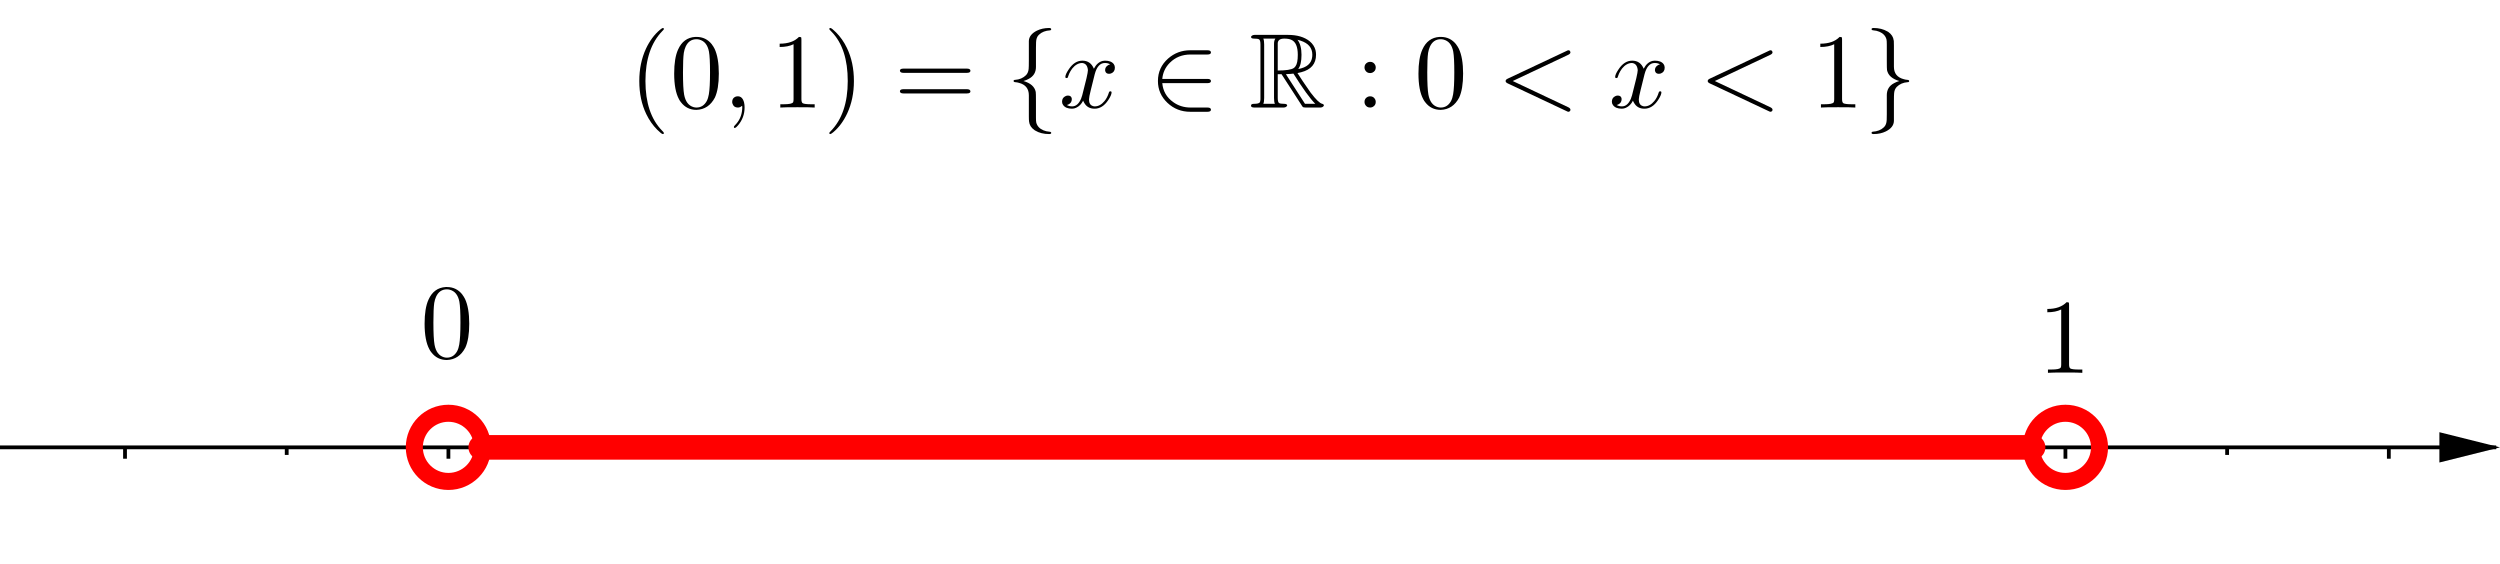
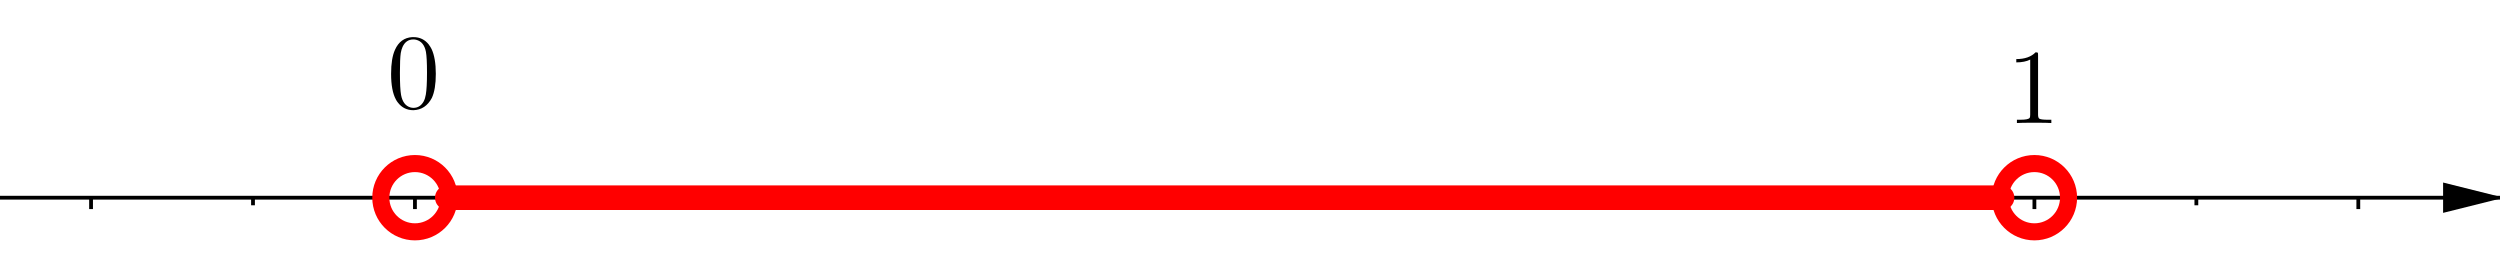
- <svg xmlns="http://www.w3.org/2000/svg" version="1.1" baseProfile="full" width="30.968cm" height="6.981cm" viewBox="0 0 660 148">
+ <svg xmlns="http://www.w3.org/2000/svg" version="1.1" baseProfile="full" width="15.484cm" height="1.64cm" viewBox="0 0 659 69">
  <g stroke-linejoin="miter" stroke-dashoffset="0" stroke-dasharray="none" stroke-width="1" stroke-miterlimit="10.000" stroke-linecap="square">
-     <clipPath id="clip4982eb99-2e5c-4ef2-99fb-91f49a8aff2c">
-       <path d="M 0 0 L 0 149.00 L 661.00 149.00 L 661.00 0 z" />
+     <clipPath id="clip8fba9cb0-867c-4af9-8a87-8071c9483f44">
+       <path d="M 0 0 L 0 70.000 L 661.00 70.000 L 661.00 0 z" />
    </clipPath>
    <g clip-path="url(#clip1)">
      <g stroke-linecap="butt" fill="none" stroke-opacity="1" stroke="#000000">
-         <path d="M 0 117.71 L 659.00 117.71" />
-       </g>
-     </g>
-     <clipPath id="clip9d249f27-8dc0-45c3-a2b5-414fdf1b3e02">
-       <path d="M 0 0 L 0 149.00 L 661.00 149.00 L 661.00 0 z" />
+         <path d="M 0 51.714 L 659.00 51.714" />
+       </g>
+     </g>
+     <clipPath id="clipfd37e98c-f8c8-4a27-ae9e-786d531cca86">
+       <path d="M 0 0 L 0 70.000 L 661.00 70.000 L 661.00 0 z" />
    </clipPath>
    <g clip-path="url(#clip2)">
      <g fill-opacity="1" fill-rule="evenodd" stroke="none" fill="#000000">
-         <path d="M 660.00 117.71 L 644.00 113.71 L 644.00 121.71" />
-       </g>
-     </g>
-     <clipPath id="clipd9c003b8-a217-4294-8ebe-81617b634d59">
-       <path d="M 0 0 L 0 149.00 L 661.00 149.00 L 661.00 0 z" />
+         <path d="M 660.00 51.714 L 644.00 47.714 L 644.00 55.714" />
+       </g>
+     </g>
+     <clipPath id="clip4f26f718-5d1e-470e-b01b-71196bd202fc">
+       <path d="M 0 0 L 0 70.000 L 661.00 70.000 L 661.00 0 z" />
    </clipPath>
    <g clip-path="url(#clip3)">
      <g stroke-linecap="butt" fill="none" stroke-opacity="1" stroke="#000000">
-         <path d="M 33.003 117.71 L 33.003 120.71" />
-       </g>
-     </g>
-     <clipPath id="clipab95db0c-7a4e-411b-b5bf-649292d43ba1">
-       <path d="M 0 0 L 0 149.00 L 661.00 149.00 L 661.00 0 z" />
+         <path d="M 24.003 51.714 L 24.003 54.714" />
+       </g>
+     </g>
+     <clipPath id="clip2ad7374f-4762-410c-a3d2-2c76811885b2">
+       <path d="M 0 0 L 0 70.000 L 661.00 70.000 L 661.00 0 z" />
    </clipPath>
    <g clip-path="url(#clip4)">
      <g stroke-linecap="butt" fill="none" stroke-opacity="1" stroke="#000000">
-         <path d="M -9.686 117.71 L -9.686 119.71" />
-       </g>
-     </g>
-     <clipPath id="clip9884d726-9b4e-439d-bfd9-11c5ac0095be">
-       <path d="M 0 0 L 0 149.00 L 661.00 149.00 L 661.00 0 z" />
+         <path d="M -18.686 51.714 L -18.686 53.714" />
+       </g>
+     </g>
+     <clipPath id="clipb9362296-954a-4012-bc6d-a59cd2270df8">
+       <path d="M 0 0 L 0 70.000 L 661.00 70.000 L 661.00 0 z" />
    </clipPath>
    <g clip-path="url(#clip5)">
      <g stroke-linecap="butt" fill="none" stroke-opacity="1" stroke="#000000">
-         <path d="M 118.38 117.71 L 118.38 120.71" />
-       </g>
-     </g>
-     <clipPath id="clipa6a52e1f-d607-4928-aa1f-46a72ece4865">
-       <path d="M 0 0 L 0 149.00 L 661.00 149.00 L 661.00 0 z" />
+         <path d="M 109.38 51.714 L 109.38 54.714" />
+       </g>
+     </g>
+     <clipPath id="clip55b51a42-cbb3-4534-88e2-54464775791b">
+       <path d="M 0 0 L 0 70.000 L 661.00 70.000 L 661.00 0 z" />
    </clipPath>
    <g clip-path="url(#clip6)">
      <g stroke-linecap="butt" fill="none" stroke-opacity="1" stroke="#000000">
-         <path d="M 75.691 117.71 L 75.691 119.71" />
-       </g>
-     </g>
-     <clipPath id="clip33477792-aad7-4a8f-a8d5-5116f7cb57de">
-       <path d="M 0 0 L 0 149.00 L 661.00 149.00 L 661.00 0 z" />
+         <path d="M 66.691 51.714 L 66.691 53.714" />
+       </g>
+     </g>
+     <clipPath id="clipa1ad2451-d466-4cc6-b9ed-7257f6bf7619">
+       <path d="M 0 0 L 0 70.000 L 661.00 70.000 L 661.00 0 z" />
    </clipPath>
    <g clip-path="url(#clip7)">
      <g stroke-linecap="butt" fill="none" stroke-opacity="1" stroke="#000000">
-         <path d="M 203.76 117.71 L 203.76 120.71" />
-       </g>
-     </g>
-     <clipPath id="clip2b31c45f-2083-497c-97b9-4cd137f1461b">
-       <path d="M 0 0 L 0 149.00 L 661.00 149.00 L 661.00 0 z" />
+         <path d="M 194.76 51.714 L 194.76 54.714" />
+       </g>
+     </g>
+     <clipPath id="clip24ad3ba4-ec26-4e64-9734-6ae4d9674dcf">
+       <path d="M 0 0 L 0 70.000 L 661.00 70.000 L 661.00 0 z" />
    </clipPath>
    <g clip-path="url(#clip8)">
      <g stroke-linecap="butt" fill="none" stroke-opacity="1" stroke="#000000">
-         <path d="M 161.07 117.71 L 161.07 119.71" />
-       </g>
-     </g>
-     <clipPath id="clip1a1e6b8a-70af-4b54-a6d7-1eaf935e357e">
-       <path d="M 0 0 L 0 149.00 L 661.00 149.00 L 661.00 0 z" />
+         <path d="M 152.07 51.714 L 152.07 53.714" />
+       </g>
+     </g>
+     <clipPath id="clipda091e6f-e7a3-4358-8058-81d9c05e4852">
+       <path d="M 0 0 L 0 70.000 L 661.00 70.000 L 661.00 0 z" />
    </clipPath>
    <g clip-path="url(#clip9)">
      <g stroke-linecap="butt" fill="none" stroke-opacity="1" stroke="#000000">
-         <path d="M 289.14 117.71 L 289.14 120.71" />
-       </g>
-     </g>
-     <clipPath id="clip2bc16a46-8aa5-4877-81dc-e50d149e7502">
-       <path d="M 0 0 L 0 149.00 L 661.00 149.00 L 661.00 0 z" />
+         <path d="M 280.14 51.714 L 280.14 54.714" />
+       </g>
+     </g>
+     <clipPath id="clip17fcb1c2-6beb-4875-8fa6-2fdf7b531e5d">
+       <path d="M 0 0 L 0 70.000 L 661.00 70.000 L 661.00 0 z" />
    </clipPath>
    <g clip-path="url(#clip10)">
      <g stroke-linecap="butt" fill="none" stroke-opacity="1" stroke="#000000">
-         <path d="M 246.45 117.71 L 246.45 119.71" />
-       </g>
-     </g>
-     <clipPath id="clip60bc4fc9-d72b-4b46-aeb4-be51109b7220">
-       <path d="M 0 0 L 0 149.00 L 661.00 149.00 L 661.00 0 z" />
+         <path d="M 237.45 51.714 L 237.45 53.714" />
+       </g>
+     </g>
+     <clipPath id="clip527d6a85-607d-498a-931e-c37e43f62b81">
+       <path d="M 0 0 L 0 70.000 L 661.00 70.000 L 661.00 0 z" />
    </clipPath>
    <g clip-path="url(#clip11)">
      <g stroke-linecap="butt" fill="none" stroke-opacity="1" stroke="#000000">
-         <path d="M 374.51 117.71 L 374.51 120.71" />
-       </g>
-     </g>
-     <clipPath id="clip925be52b-89a0-49e2-bd29-1d1ee7e641ea">
-       <path d="M 0 0 L 0 149.00 L 661.00 149.00 L 661.00 0 z" />
+         <path d="M 365.51 51.714 L 365.51 54.714" />
+       </g>
+     </g>
+     <clipPath id="clipc99b31ef-b3fd-47b5-a6e3-951563304b6b">
+       <path d="M 0 0 L 0 70.000 L 661.00 70.000 L 661.00 0 z" />
    </clipPath>
    <g clip-path="url(#clip12)">
      <g stroke-linecap="butt" fill="none" stroke-opacity="1" stroke="#000000">
-         <path d="M 331.82 117.71 L 331.82 119.71" />
-       </g>
-     </g>
-     <clipPath id="clipd2dee2e2-c1e0-4593-b38e-b755ecab55b8">
-       <path d="M 0 0 L 0 149.00 L 661.00 149.00 L 661.00 0 z" />
+         <path d="M 322.82 51.714 L 322.82 53.714" />
+       </g>
+     </g>
+     <clipPath id="clipa10e799f-56b0-4b88-a11d-7acd647eb023">
+       <path d="M 0 0 L 0 70.000 L 661.00 70.000 L 661.00 0 z" />
    </clipPath>
    <g clip-path="url(#clip13)">
      <g stroke-linecap="butt" fill="none" stroke-opacity="1" stroke="#000000">
-         <path d="M 459.89 117.71 L 459.89 120.71" />
-       </g>
-     </g>
-     <clipPath id="clipc2a81d97-d69d-4dbb-8f2f-89cef8c266b7">
-       <path d="M 0 0 L 0 149.00 L 661.00 149.00 L 661.00 0 z" />
+         <path d="M 450.89 51.714 L 450.89 54.714" />
+       </g>
+     </g>
+     <clipPath id="clip6e7ab821-01b0-4e7b-94a2-81ba0c2055ba">
+       <path d="M 0 0 L 0 70.000 L 661.00 70.000 L 661.00 0 z" />
    </clipPath>
    <g clip-path="url(#clip14)">
      <g stroke-linecap="butt" fill="none" stroke-opacity="1" stroke="#000000">
-         <path d="M 417.20 117.71 L 417.20 119.71" />
-       </g>
-     </g>
-     <clipPath id="clip7f6756f4-90fb-4d18-a380-8056615dad61">
-       <path d="M 0 0 L 0 149.00 L 661.00 149.00 L 661.00 0 z" />
+         <path d="M 408.20 51.714 L 408.20 53.714" />
+       </g>
+     </g>
+     <clipPath id="clip78d45989-a147-4a7f-b788-5f3dfa476e6b">
+       <path d="M 0 0 L 0 70.000 L 661.00 70.000 L 661.00 0 z" />
    </clipPath>
    <g clip-path="url(#clip15)">
      <g stroke-linecap="butt" fill="none" stroke-opacity="1" stroke="#000000">
-         <path d="M 545.27 117.71 L 545.27 120.71" />
-       </g>
-     </g>
-     <clipPath id="clip7a054c0f-bb0a-4ea9-8efe-1994c4948928">
-       <path d="M 0 0 L 0 149.00 L 661.00 149.00 L 661.00 0 z" />
+         <path d="M 536.27 51.714 L 536.27 54.714" />
+       </g>
+     </g>
+     <clipPath id="clip6c0b38e4-fcfe-4637-b760-7ca589c66d76">
+       <path d="M 0 0 L 0 70.000 L 661.00 70.000 L 661.00 0 z" />
    </clipPath>
    <g clip-path="url(#clip16)">
      <g stroke-linecap="butt" fill="none" stroke-opacity="1" stroke="#000000">
-         <path d="M 502.58 117.71 L 502.58 119.71" />
-       </g>
-     </g>
-     <clipPath id="clipe98a9881-6dbc-40cf-9a0d-c8950675a806">
-       <path d="M 0 0 L 0 149.00 L 661.00 149.00 L 661.00 0 z" />
+         <path d="M 493.58 51.714 L 493.58 53.714" />
+       </g>
+     </g>
+     <clipPath id="clip9d40b8f3-4117-4da0-87fc-122f7c796088">
+       <path d="M 0 0 L 0 70.000 L 661.00 70.000 L 661.00 0 z" />
    </clipPath>
    <g clip-path="url(#clip17)">
      <g stroke-linecap="butt" fill="none" stroke-opacity="1" stroke="#000000">
-         <path d="M 630.65 117.71 L 630.65 120.71" />
-       </g>
-     </g>
-     <clipPath id="clip8adefe97-f7ca-4399-9686-bfa0d146ae69">
-       <path d="M 0 0 L 0 149.00 L 661.00 149.00 L 661.00 0 z" />
+         <path d="M 621.65 51.714 L 621.65 54.714" />
+       </g>
+     </g>
+     <clipPath id="clip9c5ef758-eda2-4372-a4bb-4a29e2996184">
+       <path d="M 0 0 L 0 70.000 L 661.00 70.000 L 661.00 0 z" />
    </clipPath>
    <g clip-path="url(#clip18)">
      <g stroke-linecap="butt" fill="none" stroke-opacity="1" stroke="#000000">
-         <path d="M 587.96 117.71 L 587.96 119.71" />
-       </g>
-     </g>
-     <clipPath id="clip19f6f99b-c166-4e7d-b670-299e260ed88e">
-       <path d="M 0 0 L 0 149.00 L 661.00 149.00 L 661.00 0 z" />
+         <path d="M 578.96 51.714 L 578.96 53.714" />
+       </g>
+     </g>
+     <clipPath id="clip761e58c4-a9c7-441e-87a9-ab14062adbd6">
+       <path d="M 0 0 L 0 70.000 L 661.00 70.000 L 661.00 0 z" />
    </clipPath>
    <g clip-path="url(#clip19)">
      <g stroke-linecap="butt" fill="none" stroke-opacity="1" stroke="#000000">
-         <path d="M 673.34 117.71 L 673.34 119.71" />
+         <path d="M 664.34 51.714 L 664.34 53.714" />
      </g>
    </g>
    <g id="misc">
</g>
    <g id="layer0">
-       <clipPath id="clipeb29e15a-a22c-43df-8b97-6d8ddb042f5f">
-         <path d="M 0 0 L 0 149.00 L 661.00 149.00 L 661.00 0 z" />
+       <clipPath id="clip29e453d2-4006-470d-a3f9-a97aa3aac3b0">
+         <path d="M 0 0 L 0 70.000 L 661.00 70.000 L 661.00 0 z" />
      </clipPath>
      <g clip-path="url(#clip20)">
        <g stroke-linejoin="round" stroke-width="6.5" stroke-linecap="round" fill="none" stroke-opacity="1" stroke="#ff0000">
-           <path d="M 126.92 117.71 L 536.73 117.71" />
-         </g>
-       </g>
-       <clipPath id="clipe1c29477-0615-4781-b172-438192392f88">
-         <path d="M 0 0 L 0 149.00 L 661.00 149.00 L 661.00 0 z" />
+           <path d="M 117.92 51.714 L 527.73 51.714" />
+         </g>
+       </g>
+       <clipPath id="clip072431de-0b24-4959-bc3f-5726e6530c2f">
+         <path d="M 0 0 L 0 70.000 L 661.00 70.000 L 661.00 0 z" />
      </clipPath>
      <g clip-path="url(#clip21)">
        <g stroke-width="4.5" fill="none" stroke-opacity="1" stroke="#ff0000">
-           <path d="M 127.38 117.71 C 127.38 122.68 123.35 126.71 118.38 126.71 C 113.41 126.71 109.38 122.68 109.38 117.71 C 109.38 112.74 113.41 108.71 118.38 108.71 C 123.35 108.71 127.38 112.74 127.38 117.71 z" />
-         </g>
-       </g>
-       <clipPath id="clip7939f268-5189-40c3-8ebe-ad3d52b12da3">
-         <path d="M 0 0 L 0 149.00 L 661.00 149.00 L 661.00 0 z" />
+           <path d="M 118.38 51.714 C 118.38 56.684 114.35 60.714 109.38 60.714 C 104.41 60.714 100.38 56.684 100.38 51.714 C 100.38 46.743 104.41 42.714 109.38 42.714 C 114.35 42.714 118.38 46.743 118.38 51.714 z" />
+         </g>
+       </g>
+       <clipPath id="clip98ae26b0-7b78-4004-aec2-8645f2d6f088">
+         <path d="M 0 0 L 0 70.000 L 661.00 70.000 L 661.00 0 z" />
      </clipPath>
      <g clip-path="url(#clip22)">
        <g stroke-width="4.5" fill="none" stroke-opacity="1" stroke="#ff0000">
-           <path d="M 554.27 117.71 C 554.27 122.68 550.24 126.71 545.27 126.71 C 540.30 126.71 536.27 122.68 536.27 117.71 C 536.27 112.74 540.30 108.71 545.27 108.71 C 550.24 108.71 554.27 112.74 554.27 117.71 z" />
-         </g>
-       </g>
-       <g transform="matrix(.28, 0, 0, .28, 166.00, 28.000)">
-         <clipPath id="clipa6500f76-1edb-4825-9954-add3b220747f">
-           <path d="M -592.86 -100.00 L -592.86 432.14 L 1767.9 432.14 L 1767.9 -100.00 z" />
+           <path d="M 545.27 51.714 C 545.27 56.684 541.24 60.714 536.27 60.714 C 531.30 60.714 527.27 56.684 527.27 51.714 C 527.27 46.743 531.30 42.714 536.27 42.714 C 541.24 42.714 545.27 46.743 545.27 51.714 z" />
+         </g>
+       </g>
+       <g transform="matrix(.28, 0, 0, .28, 102.00, 28.032)">
+         <clipPath id="clipe2ac43bf-cb74-4394-bf89-656e6fdde619">
+           <path d="M -364.29 -100.11 L -364.29 149.89 L 1996.4 149.89 L 1996.4 -100.11 z" />
        </clipPath>
        <g clip-path="url(#clip23)">
          <g fill-opacity="1" fill-rule="nonzero" stroke="none" fill="#000000">
-             <path d="M 33.094 24.000 L 33.094 24.000 Q 33.094 25.000 32.094 25.000 Q 30.906 25.000 26.797 20.906 Q 20.594 14.703 16.500 6.203 Q 9.906 -7.406 9.906 -25.000 Q 9.906 -41.906 16.203 -55.500 Q 21.406 -66.594 29.406 -73.297 Q 31.500 -75.000 32.094 -75.000 Q 33.094 -75.000 33.094 -74.000 Q 33.094 -73.500 31.797 -72.297 Q 15.703 -55.906 15.703 -25.000 Q 15.703 5.797 31.406 21.797 Q 33.094 23.500 33.094 24.000 z" />
+             <path d="M 46.000 -32.000 Q 46.000 -17.406 42.297 -9.406 Q 36.406 1.797 24.906 2.203 Q 15.797 2.203 10.297 -5 Q 9.203 -6.297 8.406 -7.906 Q 3.906 -16.203 3.906 -32.000 Q 3.906 -46.703 7.594 -54.703 Q 12.594 -65.906 23.797 -66.594 L 25.000 -66.594 Q 33.906 -66.594 39.500 -59.500 L 39.500 -59.406 Q 40.906 -57.594 42.000 -55.406 Q 46.000 -46.906 46.000 -32.000 z M 24.906 -0 L 24.906 -0 Q 31.203 -0 34.594 -6.094 Q 36.000 -8.797 36.594 -12.500 Q 37.703 -18.906 37.703 -33.203 Q 37.703 -47.094 36.703 -52.703 Q 34.906 -62.203 27.500 -64.094 Q 26.203 -64.406 24.906 -64.406 Q 17.906 -64.406 14.703 -57.406 Q 13.594 -55.000 13.000 -51.594 Q 12.203 -46.203 12.203 -33.203 Q 12.203 -18.094 13.297 -12.094 Q 15.094 -2.5 22.094 -.406 Q 23.500 -0 24.906 -0 z" />
          </g>
        </g>
      </g>
-       <g transform="matrix(.28, 0, 0, .28, 176.89, 28.000)">
-         <clipPath id="clip466bc385-f663-4064-96b8-94b96871548c">
-           <path d="M -631.76 -100.00 L -631.76 432.14 L 1729.0 432.14 L 1729.0 -100.00 z" />
+       <g transform="matrix(.28, 0, 0, .28, 529.00, 32.032)">
+         <clipPath id="clipd0c81d1b-8bfd-4b03-a739-e4ba4261ac1d">
+           <path d="M -1889.3 -114.40 L -1889.3 135.60 L 471.43 135.60 L 471.43 -114.40 z" />
        </clipPath>
        <g clip-path="url(#clip24)">
          <g fill-opacity="1" fill-rule="nonzero" stroke="none" fill="#000000">
-             <path d="M 46.000 -32.000 Q 46.000 -17.406 42.297 -9.406 Q 36.406 1.797 24.906 2.203 Q 15.797 2.203 10.297 -5 Q 9.203 -6.297 8.406 -7.906 Q 3.906 -16.203 3.906 -32.000 Q 3.906 -46.703 7.594 -54.703 Q 12.594 -65.906 23.797 -66.594 L 25.000 -66.594 Q 33.906 -66.594 39.500 -59.500 L 39.500 -59.406 Q 40.906 -57.594 42.000 -55.406 Q 46.000 -46.906 46.000 -32.000 z M 24.906 -0 L 24.906 -0 Q 31.203 -0 34.594 -6.094 Q 36.000 -8.797 36.594 -12.500 Q 37.703 -18.906 37.703 -33.203 Q 37.703 -47.094 36.703 -52.703 Q 34.906 -62.203 27.500 -64.094 Q 26.203 -64.406 24.906 -64.406 Q 17.906 -64.406 14.703 -57.406 Q 13.594 -55.000 13.000 -51.594 Q 12.203 -46.203 12.203 -33.203 Q 12.203 -18.094 13.297 -12.094 Q 15.094 -2.5 22.094 -.406 Q 23.500 -0 24.906 -0 z" />
-           </g>
-         </g>
-       </g>
-       <g transform="matrix(.28, 0, 0, .28, 190.89, 28.000)">
-         <clipPath id="clipcd79110c-aa77-475e-a77f-427cbb76cf7c">
-           <path d="M -681.76 -100.00 L -681.76 432.14 L 1679.0 432.14 L 1679.0 -100.00 z" />
-         </clipPath>
-         <g clip-path="url(#clip25)">
-           <g fill-opacity="1" fill-rule="nonzero" stroke="none" fill="#000000">
-             <path d="M 20.297 -.094 L 20.297 -.094 Q 20.297 9.594 14.000 16.906 Q 12.297 18.906 11.203 19.297 Q 10.203 19.297 10.203 18.203 Q 10.203 17.703 11.297 16.594 Q 17.297 10.594 18.000 1.906 Q 18.094 .906 18.094 -.094 Q 18.094 -1.594 17.906 -1.594 Q 17.797 -1.594 17.406 -1.297 Q 16.000 -0 13.906 -0 Q 10.203 -0 9 -3.406 Q 8.594 -4.297 8.594 -5.297 Q 8.594 -8.906 11.703 -10.203 Q 12.703 -10.594 13.906 -10.594 Q 18.297 -10.594 19.797 -4.797 Q 20.297 -2.703 20.297 -.094 z" />
-           </g>
-         </g>
-       </g>
-       <g transform="matrix(.28, 0, 0, .28, 203.34, 28.000)">
-         <clipPath id="clip4824a37e-a039-49d5-87b7-b9823a71f065">
-           <path d="M -726.22 -100.00 L -726.22 432.14 L 1634.5 432.14 L 1634.5 -100.00 z" />
-         </clipPath>
-         <g clip-path="url(#clip26)">
-           <g fill-opacity="1" fill-rule="nonzero" stroke="none" fill="#000000">
            <path d="M 29.406 -64.000 L 29.406 -7.906 Q 29.406 -4.906 30.594 -4.094 Q 32.297 -3.094 38.703 -3.094 L 41.906 -3.094 L 41.906 -0 Q 38.406 -.297 25.703 -.297 Q 13.000 -.297 9.5 -0 L 9.5 -3.094 L 12.703 -3.094 Q 20.406 -3.094 21.500 -4.906 L 21.594 -5 Q 22.000 -5.797 22.000 -7.906 L 22.000 -59.703 Q 16.797 -57.094 8.906 -57.094 L 8.906 -60.203 Q 20.906 -60.203 27.094 -66.594 Q 29.000 -66.594 29.297 -65.906 L 29.297 -65.906 L 29.297 -65.797 Q 29.406 -65.500 29.406 -64.000 z" />
          </g>
        </g>
      </g>
-       <g transform="matrix(.28, 0, 0, .28, 217.34, 28.000)">
-         <clipPath id="clipe327b8bb-426a-4c3e-8449-a57f033edc49">
-           <path d="M -776.22 -100.00 L -776.22 432.14 L 1584.5 432.14 L 1584.5 -100.00 z" />
-         </clipPath>
-         <g clip-path="url(#clip27)">
-           <g fill-opacity="1" fill-rule="nonzero" stroke="none" fill="#000000">
-             <path d="M 28.906 -25.000 L 28.906 -25.000 Q 28.906 -8.094 22.594 5.5 Q 17.406 16.594 9.406 23.297 Q 7.297 25.000 6.703 25.000 Q 5.703 25.000 5.703 24.000 Q 5.703 23.500 7 22.297 Q 23.094 5.906 23.094 -25.000 Q 23.094 -55.500 8.094 -71.203 L 7.594 -71.703 Q 5.703 -73.500 5.703 -74.000 Q 5.703 -75.000 6.703 -75.000 Q 7.906 -75.000 12.000 -70.906 Q 18.203 -64.703 22.297 -56.203 Q 28.906 -42.594 28.906 -25.000 z" />
-           </g>
-         </g>
-       </g>
-       <g transform="matrix(.28, 0, 0, .28, 236.01, 28.000)">
-         <clipPath id="clip5056ce8e-9f14-4a4d-af08-12f6061be358">
-           <path d="M -842.90 -100.00 L -842.90 432.14 L 1517.8 432.14 L 1517.8 -100.00 z" />
-         </clipPath>
-         <g clip-path="url(#clip28)">
-           <g fill-opacity="1" fill-rule="nonzero" stroke="none" fill="#000000">
-             <path d="M 68.703 -32.703 L 9 -32.703 Q 5.797 -32.703 5.594 -34.703 Q 5.594 -36.703 8.906 -36.703 L 68.797 -36.703 Q 72.000 -36.703 72.094 -34.703 Q 72.094 -32.703 68.703 -32.703 z M 68.797 -13.297 L 8.906 -13.297 Q 5.703 -13.297 5.594 -15.297 Q 5.594 -17.297 9 -17.297 L 68.703 -17.297 Q 71.906 -17.297 72.094 -15.297 Q 72.094 -13.297 68.797 -13.297 z" />
-           </g>
-         </g>
-       </g>
-       <g transform="matrix(.28, 0, 0, .28, 265.57, 28.000)">
-         <clipPath id="clip9b57e5d5-87f0-4e3a-9e9c-8c5971dac93a">
-           <path d="M -948.48 -100.00 L -948.48 432.14 L 1412.2 432.14 L 1412.2 -100.00 z" />
-         </clipPath>
-         <g clip-path="url(#clip29)">
-           <g fill-opacity="1" fill-rule="nonzero" stroke="none" fill="#000000">
-             <path d="M 28.297 -56.297 L 28.297 -38.297 Q 28.297 -30.594 21.406 -27.000 Q 19.297 -25.797 16.500 -25.000 Q 26.594 -22.094 28.094 -14.703 Q 28.297 -13.703 28.297 -5.594 L 28.297 9.406 Q 28.297 13.094 28.594 14.203 Q 29.906 19.203 35.406 21.500 Q 38.000 22.594 41.094 22.797 Q 42.594 22.906 42.703 23.906 Q 42.703 25.000 40.703 25.000 Q 33.000 25.000 27.594 21.703 Q 27.203 21.500 26.797 21.203 Q 22.297 18.000 21.797 13.203 Q 21.594 11.703 21.594 8.297 L 21.594 -11.500 Q 21.594 -20.906 12.203 -23.297 Q 10.594 -23.797 8.797 -23.906 Q 7.297 -24.000 7.203 -25.000 Q 7.203 -26.094 8.594 -26.094 Q 14.906 -26.500 19.000 -30.594 Q 21.094 -32.906 21.406 -36.406 Q 21.594 -38.203 21.594 -44.406 L 21.594 -62.703 Q 21.797 -68.797 29.203 -72.500 Q 34.297 -75.000 40.703 -75.000 Q 42.500 -75.000 42.703 -73.906 Q 42.703 -73.000 41.797 -72.797 Q 35.000 -72.406 31.203 -68.703 L 31.094 -68.594 L 30.703 -68.203 Q 28.594 -66.000 28.406 -61.703 L 28.406 -61.594 Q 28.297 -60.203 28.297 -56.297 z" />
-           </g>
-         </g>
-       </g>
-       <g transform="matrix(.28, 0, 0, .28, 279.57, 28.000)">
-         <clipPath id="clipb450c2d3-f127-4b54-96ca-0d3b1a0a57aa">
-           <path d="M -998.48 -100.00 L -998.48 432.14 L 1362.2 432.14 L 1362.2 -100.00 z" />
-         </clipPath>
-         <g clip-path="url(#clip30)">
-           <g fill-opacity="1" fill-rule="nonzero" stroke="none" fill="#000000">
-             <path d="M 33.406 -30.203 L 30.000 -16.500 Q 28.297 -9.703 28.297 -7.703 Q 28.297 -2.5 32.000 -1.406 Q 32.797 -1.094 33.797 -1.094 Q 38.797 -1.094 42.906 -6.094 Q 45.594 -9.297 47.094 -14.203 Q 47.406 -15.297 48.406 -15.297 Q 49.594 -15.297 49.594 -14.297 Q 49.594 -11.797 46.500 -7.094 Q 41.094 1.094 33.594 1.094 Q 26.797 1.094 23.703 -4.594 Q 23.094 -5.5 22.797 -6.5 Q 20.406 -1.703 16.203 .203 Q 14.297 1.094 12.297 1.094 Q 6.297 1.094 3.906 -2.406 Q 2.906 -3.703 2.906 -5.5 Q 2.906 -9.203 6.094 -10.703 Q 7.203 -11.297 8.406 -11.297 Q 11.406 -11.297 12.000 -8.797 Q 12.094 -8.297 12.094 -7.797 Q 12.094 -4.406 8.703 -2.797 Q 8.094 -2.5 7.406 -2.406 Q 9.5 -1.094 12.406 -1.094 Q 17.703 -1.094 20.797 -8.203 Q 21.406 -9.703 21.906 -11.500 Q 27.297 -31.906 27.297 -35.297 Q 26.703 -41.500 21.906 -42.000 Q 16.703 -42.000 12.406 -36.703 L 12.406 -36.594 Q 12.406 -36.500 12.297 -36.500 Q 10.797 -34.500 9.594 -31.906 Q 9.094 -30.703 8.703 -29.500 L 8.5 -28.906 Q 8.297 -27.797 7.203 -27.797 Q 6 -27.797 6 -28.797 Q 6 -31.297 9.203 -36.000 Q 14.594 -44.203 22.094 -44.203 Q 29.797 -44.203 32.906 -36.594 Q 36.094 -42.797 41.406 -44.000 Q 42.406 -44.203 43.406 -44.203 Q 49.297 -44.203 51.703 -40.906 Q 52.703 -39.500 52.703 -37.594 Q 52.703 -33.500 49.000 -32.094 Q 48.094 -31.797 47.297 -31.797 Q 44.203 -31.797 43.594 -34.500 Q 43.500 -34.906 43.500 -35.297 Q 43.500 -38.297 46.406 -40.000 Q 47.297 -40.500 48.297 -40.703 Q 46.203 -42.000 43.297 -42.000 Q 36.500 -42.000 33.703 -31.406 Q 33.500 -30.797 33.406 -30.203 z" />
-           </g>
-         </g>
-       </g>
-       <g transform="matrix(.28, 0, 0, .28, 303.37, 28.000)">
-         <clipPath id="clip82f1e598-4c47-432f-a0be-c3b9648a50a1">
-           <path d="M -1083.5 -100.00 L -1083.5 432.14 L 1277.3 432.14 L 1277.3 -100.00 z" />
-         </clipPath>
-         <g clip-path="url(#clip31)">
-           <g fill-opacity="1" fill-rule="nonzero" stroke="none" fill="#000000">
-             <path d="M 55.000 -23.000 L 55.000 -23.000 L 12.406 -23.000 Q 13.406 -11.797 22.594 -5.203 Q 29.703 -0 39.094 -0 L 55.000 -0 Q 58.203 -0 58.297 2 Q 58.297 4 55.000 4 L 38.797 4 Q 26.203 4 17.297 -4.406 Q 8.297 -12.906 8.297 -25.000 Q 8.297 -37.703 17.906 -46.203 Q 26.797 -54.000 38.703 -54.000 L 55.000 -54.000 Q 58.203 -54.000 58.297 -52.000 Q 58.297 -50.000 55.000 -50.000 L 39.000 -50.000 Q 27.297 -50.000 19.500 -42.203 Q 13.203 -35.906 12.406 -27.000 L 55.000 -27.000 Q 58.203 -27.000 58.297 -25.000 Q 58.297 -23.000 55.000 -23.000 z" />
-           </g>
-         </g>
-       </g>
-       <g transform="matrix(.28, 0, 0, .28, 329.82, 28.000)">
-         <clipPath id="clip6954c583-3274-43ad-ab5c-91f058922970">
-           <path d="M -1177.9 -100.00 L -1177.9 432.14 L 1182.8 432.14 L 1182.8 -100.00 z" />
-         </clipPath>
-         <g clip-path="url(#clip32)">
-           <g fill-opacity="1" fill-rule="nonzero" stroke="none" fill="#000000">
-             <path d="M 26.797 -31.406 L 26.797 -31.406 L 26.797 -9.203 Q 26.797 -5.094 28.000 -4.297 Q 29.094 -3.5 32.906 -3.5 Q 35.703 -3.5 35.703 -1.797 Q 34.797 -.094 32.406 -0 L 5 -0 Q 2 -0 1.703 -1.203 Q 1.594 -1.5 1.594 -1.797 Q 1.594 -3.5 4.297 -3.5 Q 9 -3.5 9.906 -4.906 Q 10.406 -5.703 10.500 -7.703 L 10.500 -9.203 L 10.500 -59.297 Q 10.500 -63.500 9.203 -64.297 Q 8.094 -65.000 4.297 -65.000 Q 1.594 -65.000 1.594 -66.703 Q 2.406 -68.406 5 -68.500 L 36.406 -68.500 Q 49.406 -68.500 56.906 -62.500 L 57.000 -62.406 Q 61.094 -59.000 62.406 -54.094 Q 62.906 -52.094 62.906 -49.797 Q 62.906 -36.906 48.906 -33.297 Q 47.297 -32.797 45.406 -32.500 Q 49.500 -25.906 57.797 -14.094 Q 65.203 -4.297 68.797 -3.5 Q 70.297 -3.203 70.297 -1.797 Q 69.406 -.094 67.000 -0 L 53.203 -0 Q 50.797 -0 50.297 -.703 Q 50.094 -.906 49.906 -1.203 L 45.406 -8.203 L 30.406 -31.406 L 26.797 -31.406 z M 46.094 -36.297 L 46.094 -36.297 Q 58.297 -38.500 59.297 -47.797 Q 59.406 -48.797 59.406 -49.797 Q 59.406 -59.500 48.203 -63.094 Q 46.797 -63.594 45.406 -63.906 Q 49.203 -59.000 49.203 -49.703 Q 49.203 -40.406 46.094 -36.297 z M 26.797 -59.594 L 26.797 -34.906 Q 38.500 -34.906 42.000 -37.297 Q 42.906 -38.000 43.594 -39.000 Q 45.703 -41.906 45.703 -49.703 Q 45.703 -61.297 39.500 -63.906 Q 37.000 -65.000 33.000 -65.000 Q 27.094 -65.000 26.797 -60.703 L 26.797 -59.594 z M 13.203 -3.5 L 24.094 -3.5 Q 23.297 -5.297 23.297 -9 L 23.297 -59.906 Q 23.297 -63.406 24.594 -65.000 L 13.203 -65.000 Q 14.000 -63.203 14.000 -59.500 L 14.000 -9 Q 14.000 -5.297 13.203 -3.5 z M 34.500 -31.406 L 52.500 -3.5 L 62.203 -3.5 Q 54.797 -10.906 41.594 -32.000 Q 38.594 -31.594 36.406 -31.594 Q 35.906 -31.594 34.500 -31.406 z" />
-           </g>
-         </g>
-       </g>
-       <g transform="matrix(.28, 0, 0, .28, 357.82, 28.000)">
-         <clipPath id="clip38473bc6-a927-4890-b240-cb178d9edc44">
-           <path d="M -1277.9 -100.00 L -1277.9 432.14 L 1082.8 432.14 L 1082.8 -100.00 z" />
-         </clipPath>
-         <g clip-path="url(#clip33)">
-           <g fill-opacity="1" fill-rule="nonzero" stroke="none" fill="#000000">
-             <path d="M 19.203 -37.797 Q 19.203 -34.500 16.203 -33.000 Q 15.094 -32.500 13.906 -32.500 Q 10.594 -32.500 9.094 -35.500 Q 8.594 -36.594 8.594 -37.797 Q 8.594 -41.094 11.594 -42.594 Q 12.703 -43.094 13.906 -43.094 Q 17.203 -43.094 18.703 -40.094 Q 19.203 -39.000 19.203 -37.797 z M 19.203 -5.297 L 19.203 -5.297 Q 19.203 -2 16.203 -.5 Q 15.094 -0 13.906 -0 Q 10.594 -0 9.094 -3 Q 8.594 -4.094 8.594 -5.297 Q 8.594 -8.594 11.594 -10.094 Q 12.703 -10.594 13.906 -10.594 Q 17.203 -10.594 18.703 -7.594 Q 19.203 -6.5 19.203 -5.297 z" />
-           </g>
-         </g>
-       </g>
-       <g transform="matrix(.28, 0, 0, .28, 373.38, 28.000)">
-         <clipPath id="clip93c59910-d197-4c4e-ad9d-5c526d3f8e5f">
-           <path d="M -1333.5 -100.00 L -1333.5 432.14 L 1027.2 432.14 L 1027.2 -100.00 z" />
-         </clipPath>
-         <g clip-path="url(#clip34)">
-           <g fill-opacity="1" fill-rule="nonzero" stroke="none" fill="#000000">
-             <path d="M 46.000 -32.000 Q 46.000 -17.406 42.297 -9.406 Q 36.406 1.797 24.906 2.203 Q 15.797 2.203 10.297 -5 Q 9.203 -6.297 8.406 -7.906 Q 3.906 -16.203 3.906 -32.000 Q 3.906 -46.703 7.594 -54.703 Q 12.594 -65.906 23.797 -66.594 L 25.000 -66.594 Q 33.906 -66.594 39.500 -59.500 L 39.500 -59.406 Q 40.906 -57.594 42.000 -55.406 Q 46.000 -46.906 46.000 -32.000 z M 24.906 -0 L 24.906 -0 Q 31.203 -0 34.594 -6.094 Q 36.000 -8.797 36.594 -12.500 Q 37.703 -18.906 37.703 -33.203 Q 37.703 -47.094 36.703 -52.703 Q 34.906 -62.203 27.500 -64.094 Q 26.203 -64.406 24.906 -64.406 Q 17.906 -64.406 14.703 -57.406 Q 13.594 -55.000 13.000 -51.594 Q 12.203 -46.203 12.203 -33.203 Q 12.203 -18.094 13.297 -12.094 Q 15.094 -2.5 22.094 -.406 Q 23.500 -0 24.906 -0 z" />
-           </g>
-         </g>
-       </g>
-       <g transform="matrix(.28, 0, 0, .28, 395.16, 28.000)">
-         <clipPath id="clipd62097a4-02a2-4eff-97f7-e0844e4de817">
-           <path d="M -1411.3 -100.00 L -1411.3 432.14 L 949.45 432.14 L 949.45 -100.00 z" />
-         </clipPath>
-         <g clip-path="url(#clip35)">
-           <g fill-opacity="1" fill-rule="nonzero" stroke="none" fill="#000000">
-             <path d="M 67.500 -49.797 L 15.000 -25.000 L 67.500 -.203 Q 69.406 .797 69.406 2 Q 69.406 3.594 67.906 3.906 Q 67.594 4 67.406 4 Q 66.906 4 65.594 3.297 L 10.203 -22.797 Q 8.297 -23.703 8.297 -25.000 Q 8.297 -26.297 10.203 -27.203 L 65.594 -53.297 Q 66.906 -54.000 67.406 -54.000 Q 69.000 -54.000 69.297 -52.500 Q 69.406 -52.203 69.406 -52.000 Q 69.406 -50.797 67.500 -49.797 z" />
-           </g>
-         </g>
-       </g>
-       <g transform="matrix(.28, 0, 0, .28, 424.72, 28.000)">
-         <clipPath id="clipd7c76d6d-e62c-4a1a-a9af-02d5d28347c2">
-           <path d="M -1516.8 -100.00 L -1516.8 432.14 L 843.87 432.14 L 843.87 -100.00 z" />
-         </clipPath>
-         <g clip-path="url(#clip36)">
-           <g fill-opacity="1" fill-rule="nonzero" stroke="none" fill="#000000">
-             <path d="M 33.406 -30.203 L 30.000 -16.500 Q 28.297 -9.703 28.297 -7.703 Q 28.297 -2.5 32.000 -1.406 Q 32.797 -1.094 33.797 -1.094 Q 38.797 -1.094 42.906 -6.094 Q 45.594 -9.297 47.094 -14.203 Q 47.406 -15.297 48.406 -15.297 Q 49.594 -15.297 49.594 -14.297 Q 49.594 -11.797 46.500 -7.094 Q 41.094 1.094 33.594 1.094 Q 26.797 1.094 23.703 -4.594 Q 23.094 -5.5 22.797 -6.5 Q 20.406 -1.703 16.203 .203 Q 14.297 1.094 12.297 1.094 Q 6.297 1.094 3.906 -2.406 Q 2.906 -3.703 2.906 -5.5 Q 2.906 -9.203 6.094 -10.703 Q 7.203 -11.297 8.406 -11.297 Q 11.406 -11.297 12.000 -8.797 Q 12.094 -8.297 12.094 -7.797 Q 12.094 -4.406 8.703 -2.797 Q 8.094 -2.5 7.406 -2.406 Q 9.5 -1.094 12.406 -1.094 Q 17.703 -1.094 20.797 -8.203 Q 21.406 -9.703 21.906 -11.500 Q 27.297 -31.906 27.297 -35.297 Q 26.703 -41.500 21.906 -42.000 Q 16.703 -42.000 12.406 -36.703 L 12.406 -36.594 Q 12.406 -36.500 12.297 -36.500 Q 10.797 -34.500 9.594 -31.906 Q 9.094 -30.703 8.703 -29.500 L 8.5 -28.906 Q 8.297 -27.797 7.203 -27.797 Q 6 -27.797 6 -28.797 Q 6 -31.297 9.203 -36.000 Q 14.594 -44.203 22.094 -44.203 Q 29.797 -44.203 32.906 -36.594 Q 36.094 -42.797 41.406 -44.000 Q 42.406 -44.203 43.406 -44.203 Q 49.297 -44.203 51.703 -40.906 Q 52.703 -39.500 52.703 -37.594 Q 52.703 -33.500 49.000 -32.094 Q 48.094 -31.797 47.297 -31.797 Q 44.203 -31.797 43.594 -34.500 Q 43.500 -34.906 43.500 -35.297 Q 43.500 -38.297 46.406 -40.000 Q 47.297 -40.500 48.297 -40.703 Q 46.203 -42.000 43.297 -42.000 Q 36.500 -42.000 33.703 -31.406 Q 33.500 -30.797 33.406 -30.203 z" />
-           </g>
-         </g>
-       </g>
-       <g transform="matrix(.28, 0, 0, .28, 448.51, 28.000)">
-         <clipPath id="clipd37ca438-2e0b-4e9f-9fe0-74695b83e07f">
-           <path d="M -1601.8 -100.00 L -1601.8 432.14 L 758.89 432.14 L 758.89 -100.00 z" />
-         </clipPath>
-         <g clip-path="url(#clip37)">
-           <g fill-opacity="1" fill-rule="nonzero" stroke="none" fill="#000000">
-             <path d="M 67.500 -49.797 L 15.000 -25.000 L 67.500 -.203 Q 69.406 .797 69.406 2 Q 69.406 3.594 67.906 3.906 Q 67.594 4 67.406 4 Q 66.906 4 65.594 3.297 L 10.203 -22.797 Q 8.297 -23.703 8.297 -25.000 Q 8.297 -26.297 10.203 -27.203 L 65.594 -53.297 Q 66.906 -54.000 67.406 -54.000 Q 69.000 -54.000 69.297 -52.500 Q 69.406 -52.203 69.406 -52.000 Q 69.406 -50.797 67.500 -49.797 z" />
-           </g>
-         </g>
-       </g>
-       <g transform="matrix(.28, 0, 0, .28, 478.07, 28.000)">
-         <clipPath id="clip6f81c6fe-4eda-4912-97b3-ac0db6ed8cba">
-           <path d="M -1707.4 -100.00 L -1707.4 432.14 L 653.31 432.14 L 653.31 -100.00 z" />
-         </clipPath>
-         <g clip-path="url(#clip38)">
-           <g fill-opacity="1" fill-rule="nonzero" stroke="none" fill="#000000">
-             <path d="M 29.406 -64.000 L 29.406 -7.906 Q 29.406 -4.906 30.594 -4.094 Q 32.297 -3.094 38.703 -3.094 L 41.906 -3.094 L 41.906 -0 Q 38.406 -.297 25.703 -.297 Q 13.000 -.297 9.5 -0 L 9.5 -3.094 L 12.703 -3.094 Q 20.406 -3.094 21.500 -4.906 L 21.594 -5 Q 22.000 -5.797 22.000 -7.906 L 22.000 -59.703 Q 16.797 -57.094 8.906 -57.094 L 8.906 -60.203 Q 20.906 -60.203 27.094 -66.594 Q 29.000 -66.594 29.297 -65.906 L 29.297 -65.906 L 29.297 -65.797 Q 29.406 -65.500 29.406 -64.000 z" />
-           </g>
-         </g>
-       </g>
-       <g transform="matrix(.28, 0, 0, .28, 492.07, 28.000)">
-         <clipPath id="clip88b5b3c5-8c14-4fce-ae0e-667379509817">
-           <path d="M -1757.4 -100.00 L -1757.4 432.14 L 603.31 432.14 L 603.31 -100.00 z" />
-         </clipPath>
-         <g clip-path="url(#clip39)">
-           <g fill-opacity="1" fill-rule="nonzero" stroke="none" fill="#000000">
-             <path d="M 28.297 -58.297 L 28.297 -58.297 L 28.297 -38.500 Q 28.297 -29.094 37.703 -26.703 Q 39.297 -26.203 41.094 -26.094 Q 42.594 -26.000 42.703 -25.000 Q 42.703 -23.906 41.297 -23.906 Q 35.000 -23.500 30.906 -19.406 Q 28.797 -17.094 28.500 -13.594 Q 28.297 -11.797 28.297 -5.594 L 28.297 12.703 Q 28.094 18.797 20.703 22.500 Q 15.594 25.000 9.203 25.000 Q 7.203 25.000 7.203 23.906 Q 7.203 23.000 8.094 22.797 Q 14.906 22.406 18.703 18.703 L 19.203 18.203 Q 21.297 16.000 21.500 11.703 Q 21.594 10.297 21.594 6.297 L 21.594 -11.703 Q 21.594 -19.406 28.500 -23.000 Q 30.594 -24.203 33.406 -25.000 Q 23.297 -27.906 21.797 -35.297 Q 21.594 -36.297 21.594 -44.406 L 21.594 -59.406 Q 21.594 -63.094 21.297 -64.203 Q 20.000 -69.203 14.500 -71.500 Q 11.906 -72.594 8.797 -72.797 Q 7.297 -72.906 7.203 -73.906 Q 7.203 -75.000 9.203 -75.000 Q 16.500 -75.000 22.094 -71.797 L 23.094 -71.203 Q 27.594 -68.000 28.094 -63.203 L 28.094 -63.094 L 28.203 -63.000 Q 28.297 -61.594 28.297 -58.297 z" />
-           </g>
-         </g>
-       </g>
-       <g transform="matrix(.28, 0, 0, .28, 111.00, 94.032)">
-         <clipPath id="clip5ab10927-9ab5-4497-a925-9c72d6c78327">
-           <path d="M -396.43 -335.83 L -396.43 196.31 L 1964.3 196.31 L 1964.3 -335.83 z" />
-         </clipPath>
-         <g clip-path="url(#clip40)">
-           <g fill-opacity="1" fill-rule="nonzero" stroke="none" fill="#000000">
-             <path d="M 46.000 -32.000 Q 46.000 -17.406 42.297 -9.406 Q 36.406 1.797 24.906 2.203 Q 15.797 2.203 10.297 -5 Q 9.203 -6.297 8.406 -7.906 Q 3.906 -16.203 3.906 -32.000 Q 3.906 -46.703 7.594 -54.703 Q 12.594 -65.906 23.797 -66.594 L 25.000 -66.594 Q 33.906 -66.594 39.500 -59.500 L 39.500 -59.406 Q 40.906 -57.594 42.000 -55.406 Q 46.000 -46.906 46.000 -32.000 z M 24.906 -0 L 24.906 -0 Q 31.203 -0 34.594 -6.094 Q 36.000 -8.797 36.594 -12.500 Q 37.703 -18.906 37.703 -33.203 Q 37.703 -47.094 36.703 -52.703 Q 34.906 -62.203 27.500 -64.094 Q 26.203 -64.406 24.906 -64.406 Q 17.906 -64.406 14.703 -57.406 Q 13.594 -55.000 13.000 -51.594 Q 12.203 -46.203 12.203 -33.203 Q 12.203 -18.094 13.297 -12.094 Q 15.094 -2.5 22.094 -.406 Q 23.500 -0 24.906 -0 z" />
-           </g>
-         </g>
-       </g>
-       <g transform="matrix(.28, 0, 0, .28, 538.00, 98.032)">
-         <clipPath id="clip78f4ec34-17b2-4d21-ae26-98fdef4bcc29">
-           <path d="M -1921.4 -350.11 L -1921.4 182.03 L 439.29 182.03 L 439.29 -350.11 z" />
-         </clipPath>
-         <g clip-path="url(#clip41)">
-           <g fill-opacity="1" fill-rule="nonzero" stroke="none" fill="#000000">
-             <path d="M 29.406 -64.000 L 29.406 -7.906 Q 29.406 -4.906 30.594 -4.094 Q 32.297 -3.094 38.703 -3.094 L 41.906 -3.094 L 41.906 -0 Q 38.406 -.297 25.703 -.297 Q 13.000 -.297 9.5 -0 L 9.5 -3.094 L 12.703 -3.094 Q 20.406 -3.094 21.500 -4.906 L 21.594 -5 Q 22.000 -5.797 22.000 -7.906 L 22.000 -59.703 Q 16.797 -57.094 8.906 -57.094 L 8.906 -60.203 Q 20.906 -60.203 27.094 -66.594 Q 29.000 -66.594 29.297 -65.906 L 29.297 -65.906 L 29.297 -65.797 Q 29.406 -65.500 29.406 -64.000 z" />
-           </g>
-         </g>
-       </g>
    </g>
  </g>
</svg>
